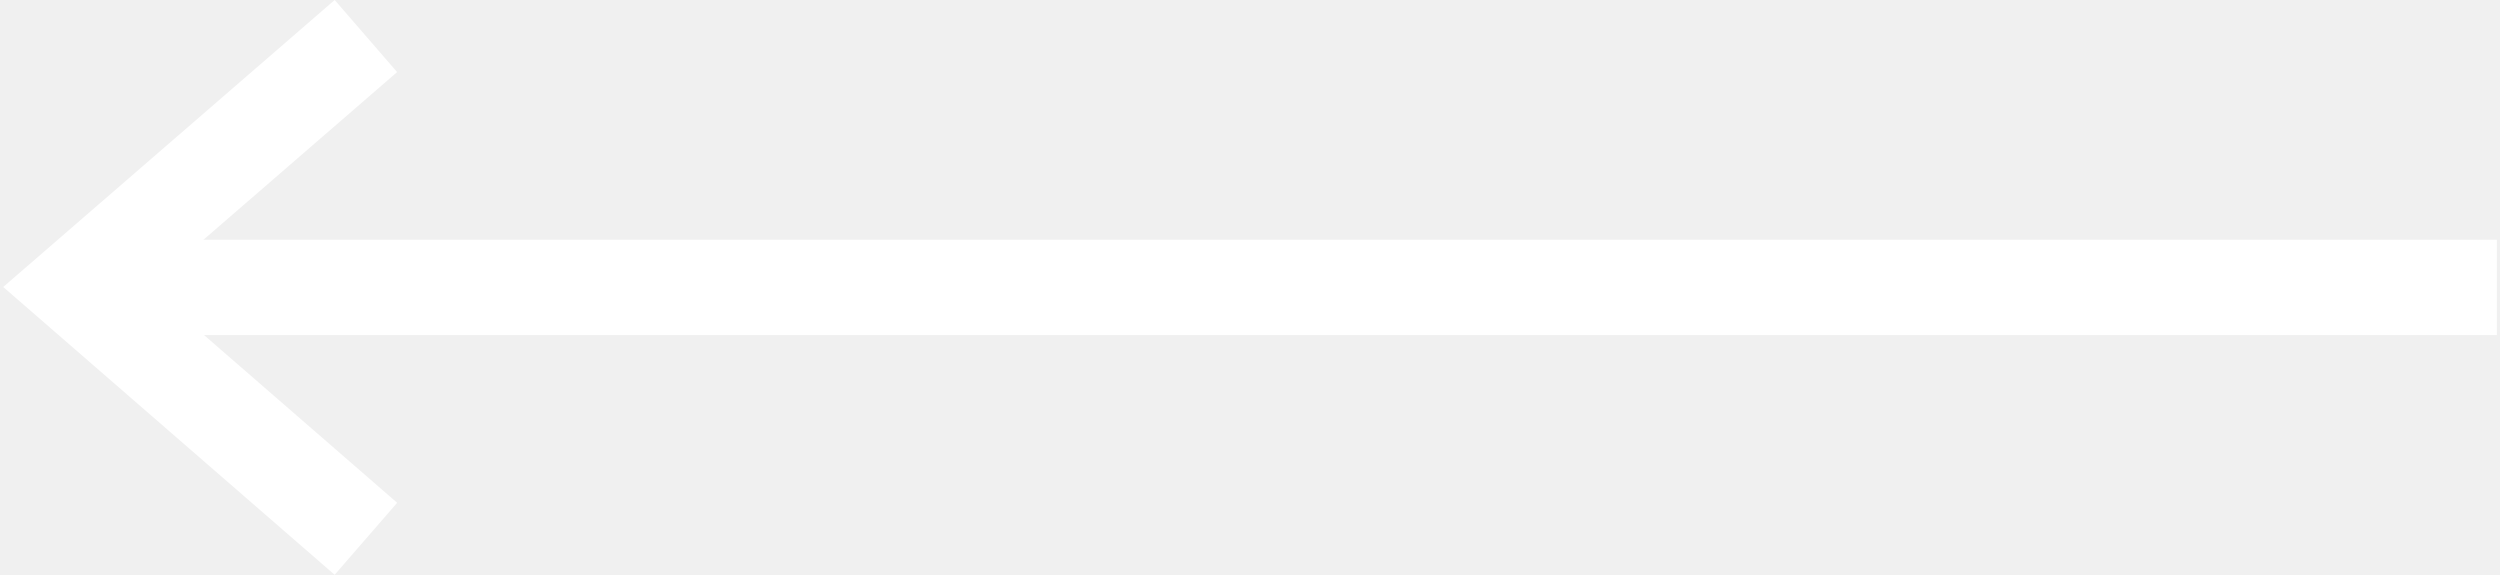
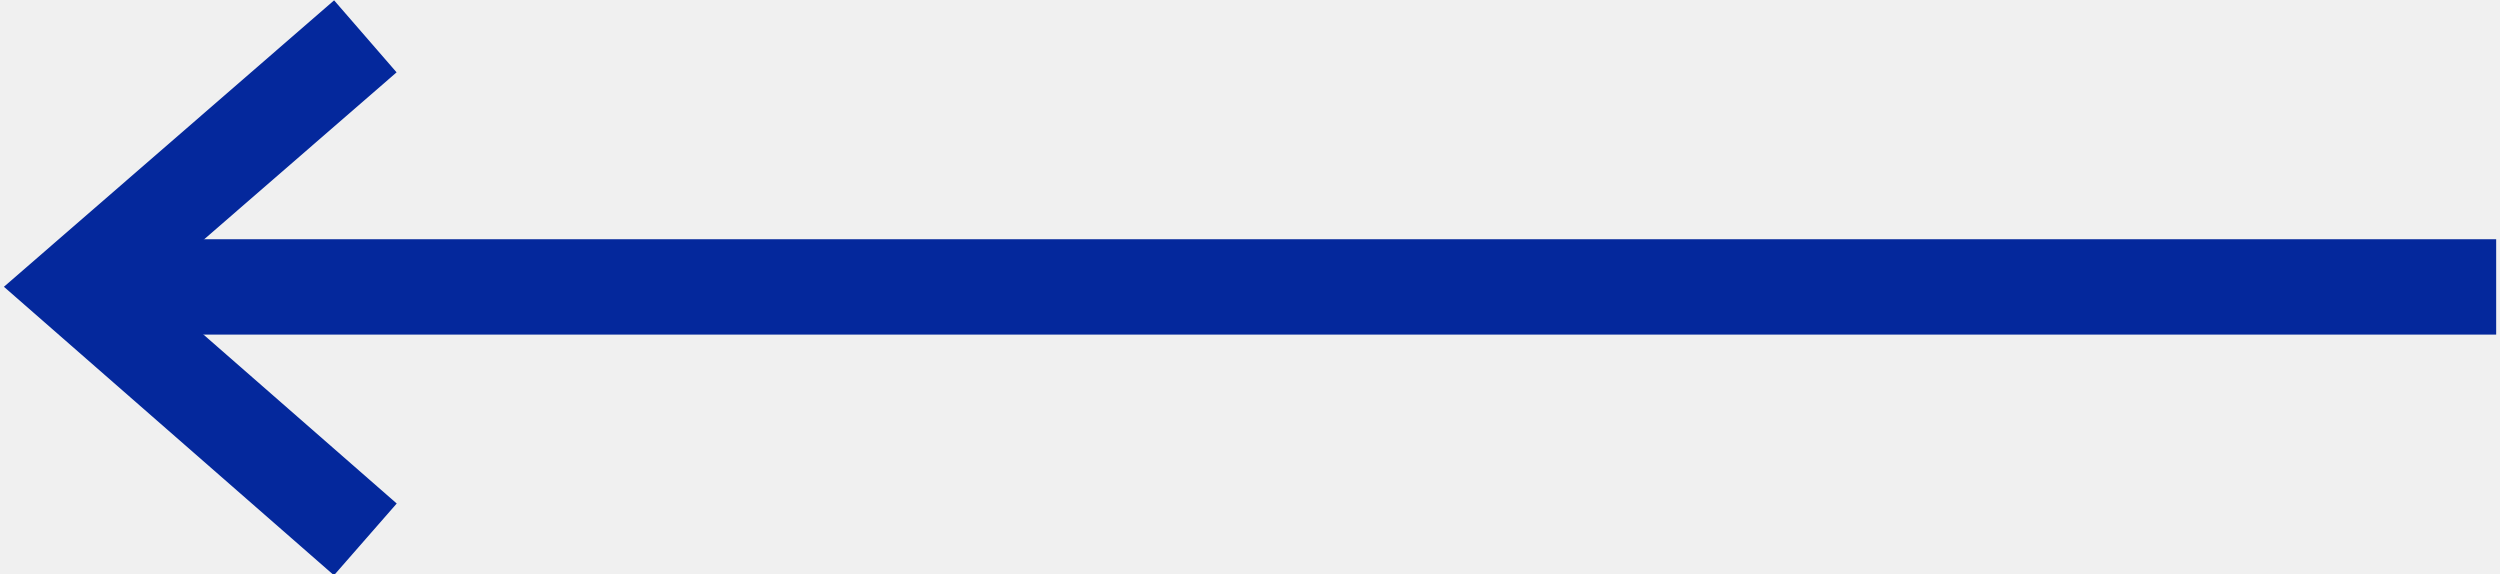
- <svg xmlns="http://www.w3.org/2000/svg" id="Calque_1" data-name="Calque 1" width="4.61cm" height="1.06cm" viewBox="0 0 130.75 30.14">
-   <defs>
-     <style>
-       .cls-1 {
-         fill: none;
-         stroke: #fff;
-         stroke-miterlimit: 10;
-         stroke-width: 5px;
-       }
-     </style>
-   </defs>
-   <line class="cls-1" x1="3.82" y1="15.07" x2="130.75" y2="15.07" />
-   <polyline class="cls-1" points="19.02 1.89 3.82 15.05 19.02 28.25" />
+ <svg xmlns="http://www.w3.org/2000/svg" version="1.1" id="Calque_1" x="0px" y="0px" viewBox="0 0 130.7 30" style="enable-background:new 0 0 130.7 30;" xml:space="preserve">
+   <style type="text/css">
+ 	.st0{fill:none;stroke:#04289C;stroke-width:4.985;stroke-miterlimit:9.969;}
+ </style>
+   <line class="st0" x1="4" y1="15" x2="130.5" y2="15" />
+   <polyline class="st0" points="19.1,1.9 4,15 19.1,28.2 " />
</svg>
